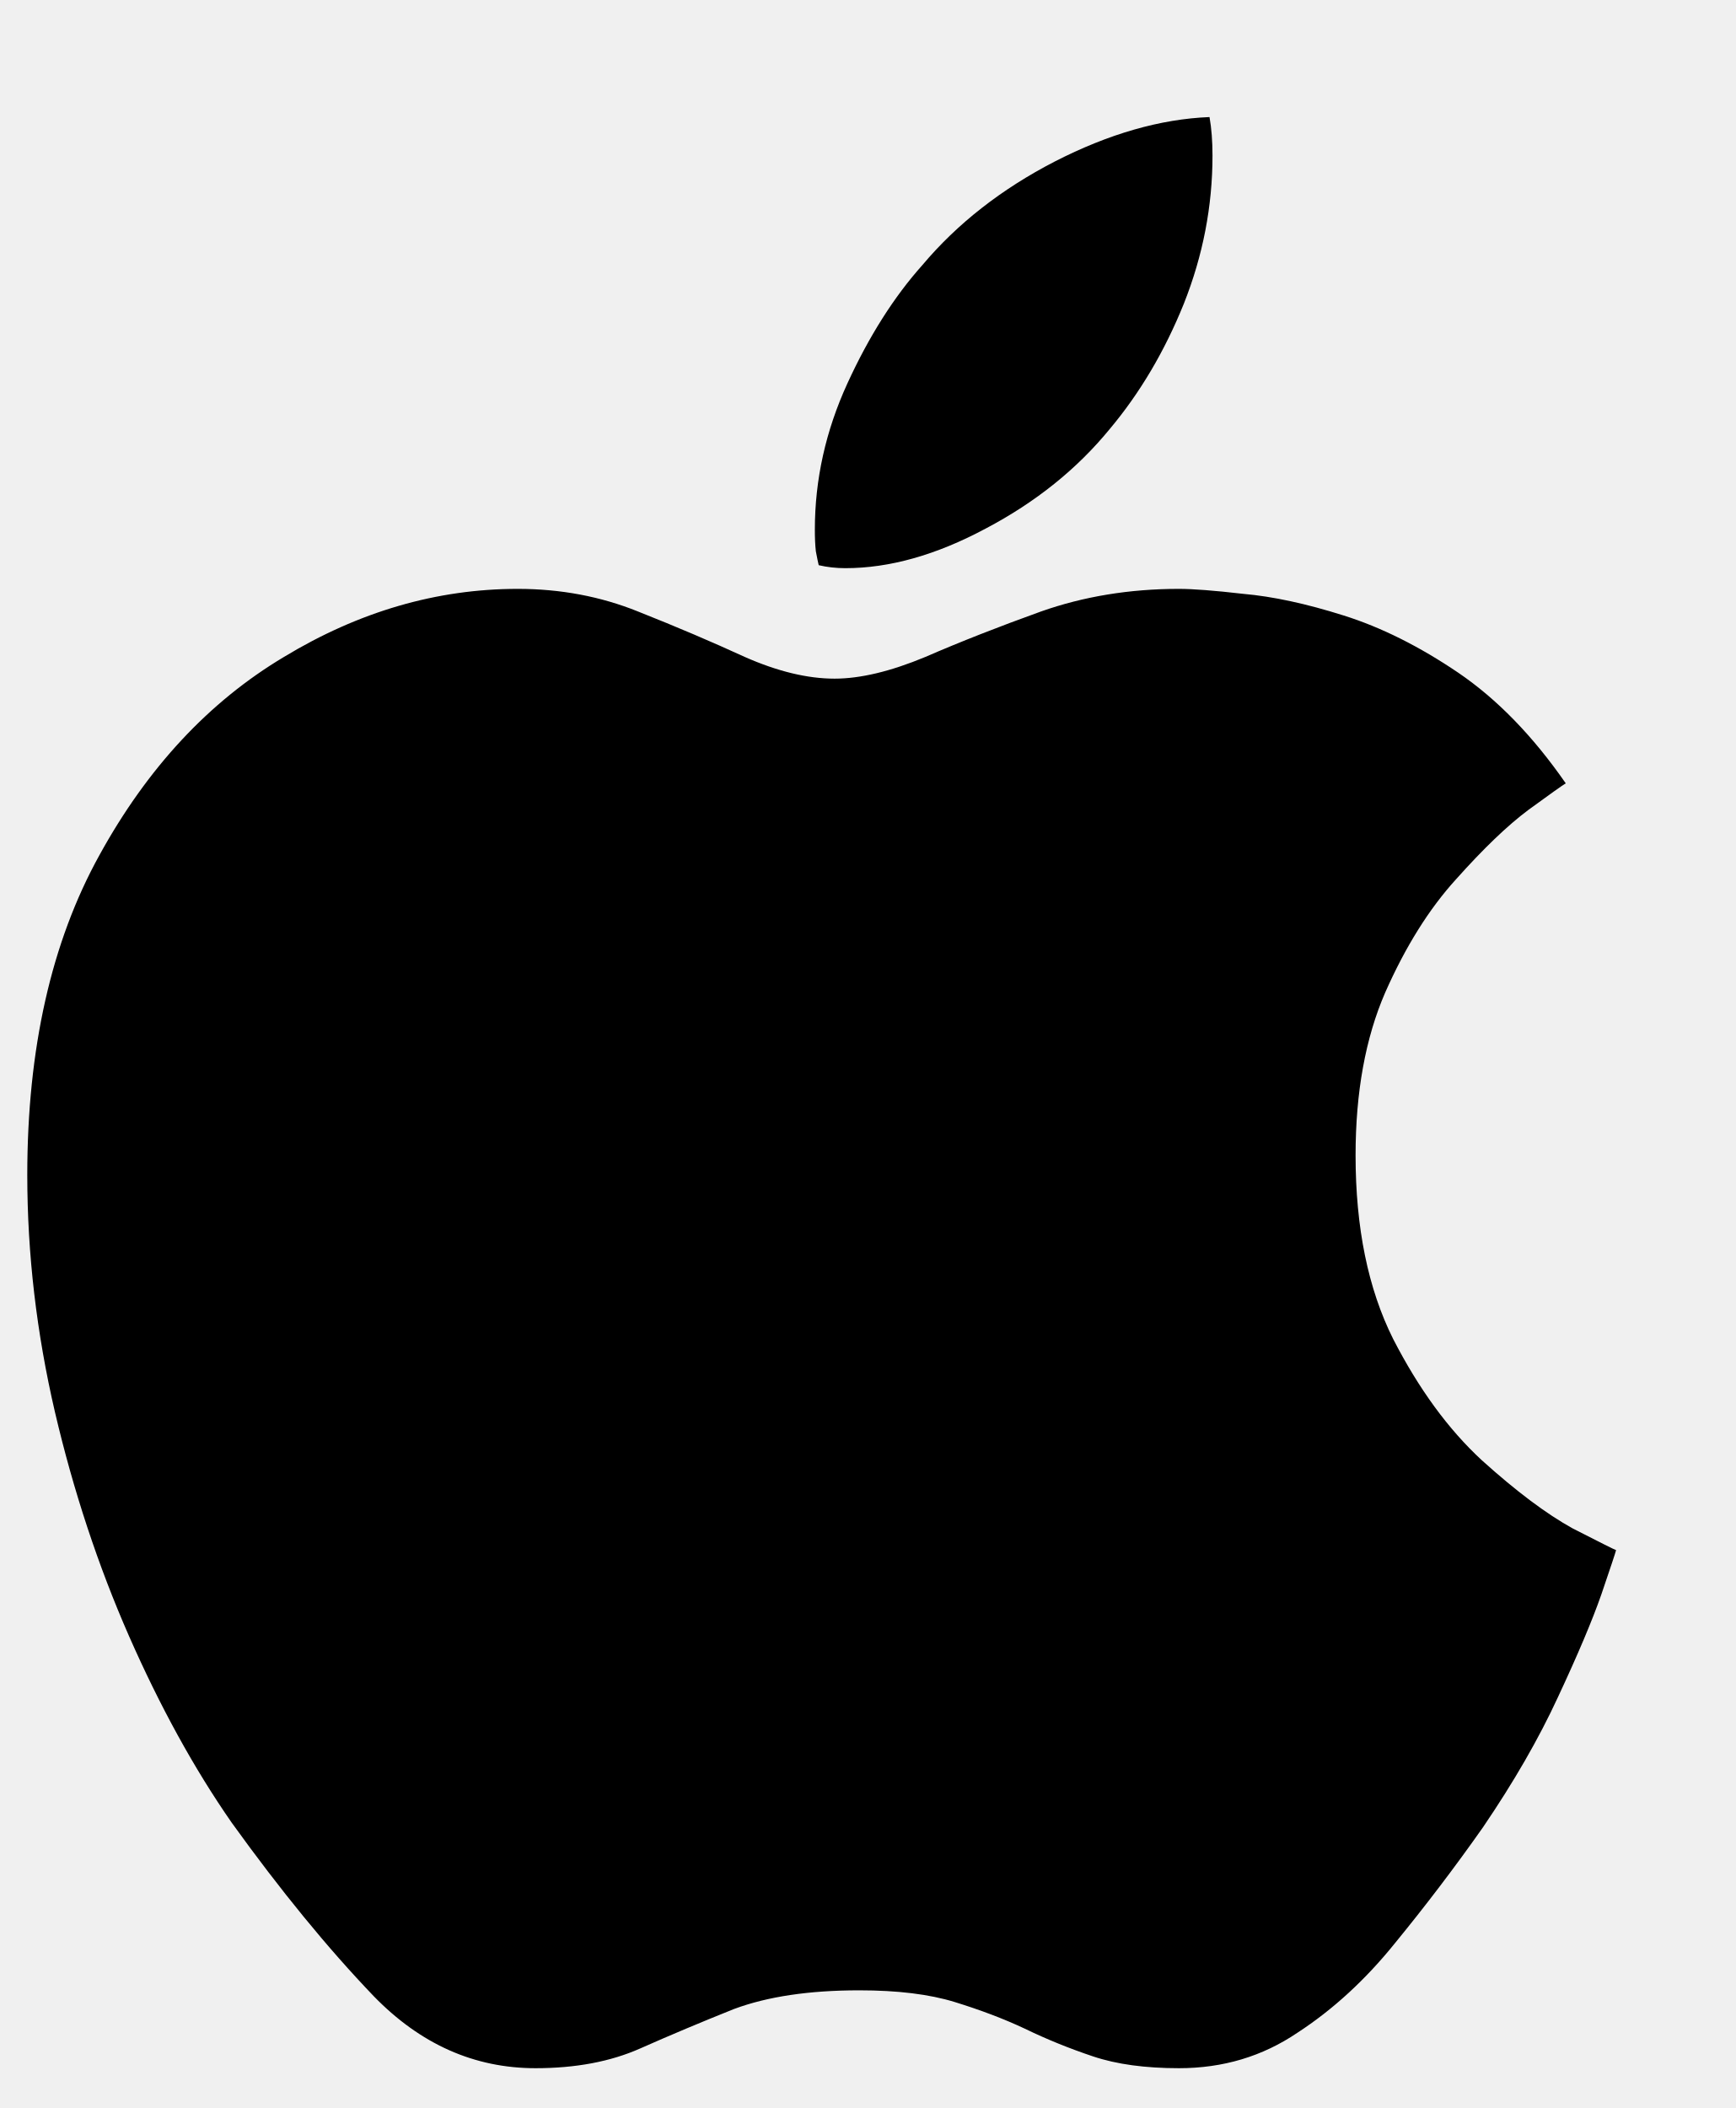
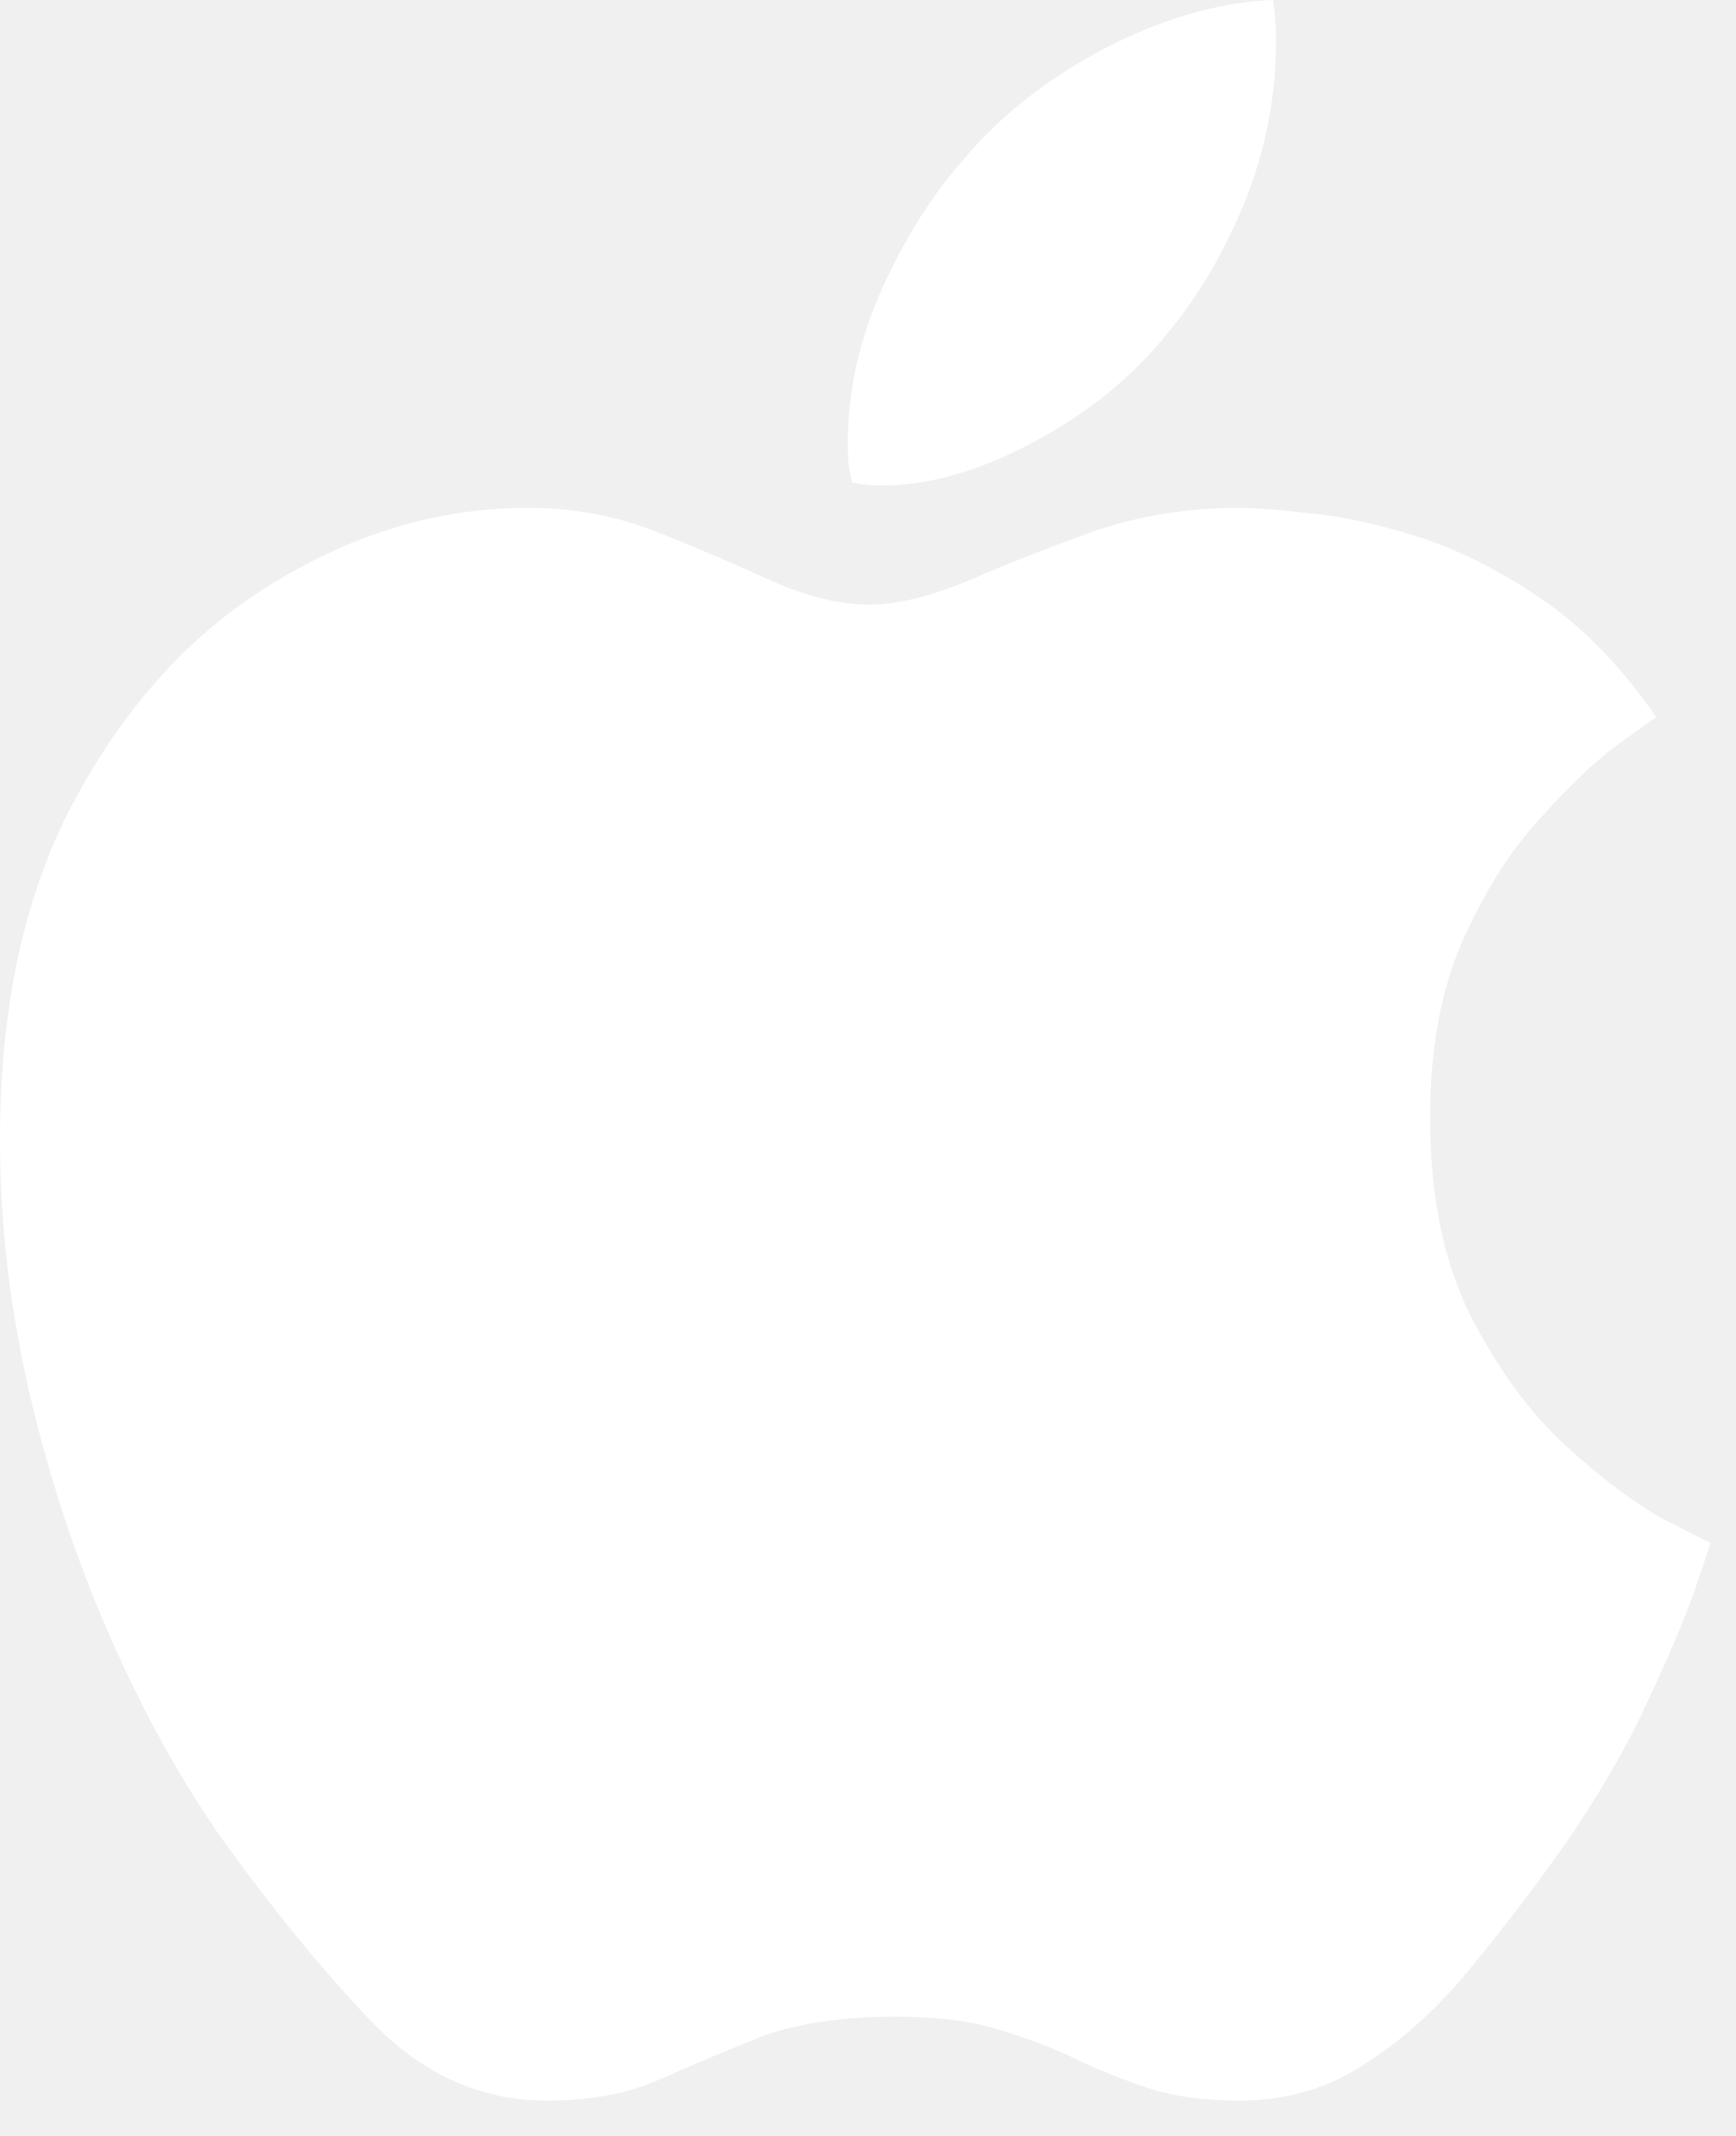
- <svg xmlns="http://www.w3.org/2000/svg" width="14" height="17" viewBox="0 0 14 17" fill="none">
-   <path d="M9.508 4.749C9.62 4.749 9.792 4.762 10.026 4.789C10.265 4.81 10.535 4.868 10.838 4.964C11.14 5.059 11.448 5.213 11.761 5.425C12.074 5.638 12.363 5.935 12.628 6.317C12.602 6.333 12.501 6.404 12.326 6.532C12.156 6.659 11.963 6.845 11.745 7.089C11.527 7.328 11.336 7.633 11.172 8.004C11.013 8.37 10.933 8.808 10.933 9.317C10.933 9.901 11.034 10.394 11.236 10.798C11.443 11.201 11.681 11.527 11.952 11.777C12.228 12.026 12.472 12.209 12.684 12.326C12.902 12.437 13.018 12.496 13.034 12.501C13.029 12.522 12.989 12.642 12.915 12.859C12.841 13.071 12.724 13.347 12.565 13.687C12.411 14.021 12.209 14.371 11.96 14.737C11.732 15.061 11.496 15.371 11.252 15.669C11.013 15.966 10.75 16.207 10.464 16.393C10.182 16.584 9.864 16.679 9.508 16.679C9.238 16.679 9.007 16.648 8.816 16.584C8.625 16.52 8.442 16.446 8.267 16.361C8.097 16.281 7.909 16.21 7.702 16.146C7.495 16.082 7.238 16.051 6.93 16.051C6.527 16.051 6.19 16.101 5.919 16.202C5.654 16.308 5.402 16.414 5.163 16.52C4.924 16.626 4.643 16.679 4.319 16.679C3.826 16.679 3.391 16.486 3.014 16.098C2.643 15.711 2.261 15.244 1.868 14.698C1.565 14.262 1.29 13.761 1.04 13.193C0.791 12.626 0.592 12.023 0.443 11.387C0.295 10.75 0.22 10.113 0.22 9.476C0.22 8.458 0.414 7.598 0.801 6.898C1.189 6.192 1.685 5.659 2.29 5.298C2.895 4.932 3.523 4.749 4.176 4.749C4.521 4.749 4.845 4.81 5.147 4.932C5.455 5.054 5.741 5.176 6.007 5.298C6.272 5.415 6.513 5.473 6.731 5.473C6.938 5.473 7.182 5.415 7.463 5.298C7.744 5.176 8.055 5.054 8.394 4.932C8.739 4.81 9.111 4.749 9.508 4.749ZM8.951 3.459C8.686 3.783 8.352 4.051 7.949 4.263C7.551 4.476 7.174 4.582 6.818 4.582C6.744 4.582 6.672 4.574 6.603 4.558C6.598 4.537 6.59 4.499 6.58 4.446C6.574 4.393 6.572 4.335 6.572 4.271C6.572 3.868 6.659 3.475 6.834 3.093C7.009 2.711 7.211 2.393 7.439 2.138C7.72 1.804 8.076 1.525 8.506 1.303C8.941 1.08 9.357 0.96 9.755 0.944C9.771 1.035 9.779 1.138 9.779 1.255C9.779 1.663 9.702 2.061 9.548 2.449C9.394 2.831 9.195 3.168 8.951 3.459Z" fill="black" />
+ <svg xmlns="http://www.w3.org/2000/svg" width="13" height="16" viewBox="0 0 13 16" fill="none">
+   <path d="M9.288 3.804C9.4 3.804 9.572 3.818 9.805 3.844C10.044 3.865 10.315 3.924 10.617 4.019C10.92 4.115 11.227 4.269 11.54 4.481C11.854 4.693 12.143 4.99 12.408 5.372C12.382 5.388 12.281 5.46 12.106 5.587C11.936 5.715 11.742 5.9 11.525 6.144C11.307 6.383 11.116 6.688 10.951 7.06C10.792 7.426 10.713 7.863 10.713 8.373C10.713 8.957 10.814 9.45 11.015 9.853C11.222 10.257 11.461 10.583 11.732 10.832C12.007 11.082 12.252 11.265 12.464 11.381C12.681 11.493 12.798 11.551 12.814 11.556C12.809 11.578 12.769 11.697 12.694 11.915C12.62 12.127 12.504 12.403 12.344 12.742C12.191 13.077 11.989 13.427 11.739 13.793C11.511 14.117 11.275 14.427 11.031 14.724C10.792 15.021 10.53 15.263 10.243 15.448C9.962 15.639 9.644 15.735 9.288 15.735C9.018 15.735 8.787 15.703 8.596 15.639C8.405 15.576 8.222 15.502 8.047 15.417C7.877 15.337 7.688 15.265 7.481 15.202C7.275 15.138 7.017 15.106 6.709 15.106C6.306 15.106 5.969 15.157 5.699 15.257C5.433 15.364 5.181 15.47 4.943 15.576C4.704 15.682 4.423 15.735 4.099 15.735C3.605 15.735 3.17 15.541 2.794 15.154C2.422 14.767 2.04 14.3 1.648 13.753C1.345 13.318 1.069 12.817 0.82 12.249C0.57 11.681 0.371 11.079 0.223 10.442C0.074 9.805 0 9.169 0 8.532C0 7.513 0.194 6.654 0.581 5.953C0.968 5.248 1.464 4.714 2.069 4.354C2.674 3.987 3.303 3.804 3.956 3.804C4.301 3.804 4.624 3.865 4.927 3.987C5.234 4.109 5.521 4.232 5.786 4.354C6.051 4.47 6.293 4.529 6.51 4.529C6.717 4.529 6.961 4.47 7.243 4.354C7.524 4.232 7.834 4.109 8.174 3.987C8.519 3.865 8.89 3.804 9.288 3.804ZM8.731 2.515C8.466 2.839 8.131 3.107 7.728 3.319C7.33 3.531 6.954 3.637 6.598 3.637C6.524 3.637 6.452 3.629 6.383 3.613C6.378 3.592 6.37 3.555 6.359 3.502C6.354 3.449 6.351 3.391 6.351 3.327C6.351 2.924 6.439 2.531 6.614 2.149C6.789 1.767 6.991 1.449 7.219 1.194C7.5 0.86 7.856 0.581 8.285 0.358C8.72 0.135 9.137 0.016 9.535 0C9.551 0.09 9.559 0.194 9.559 0.31C9.559 0.719 9.482 1.117 9.328 1.504C9.174 1.886 8.975 2.223 8.731 2.515Z" fill="white" />
</svg>
